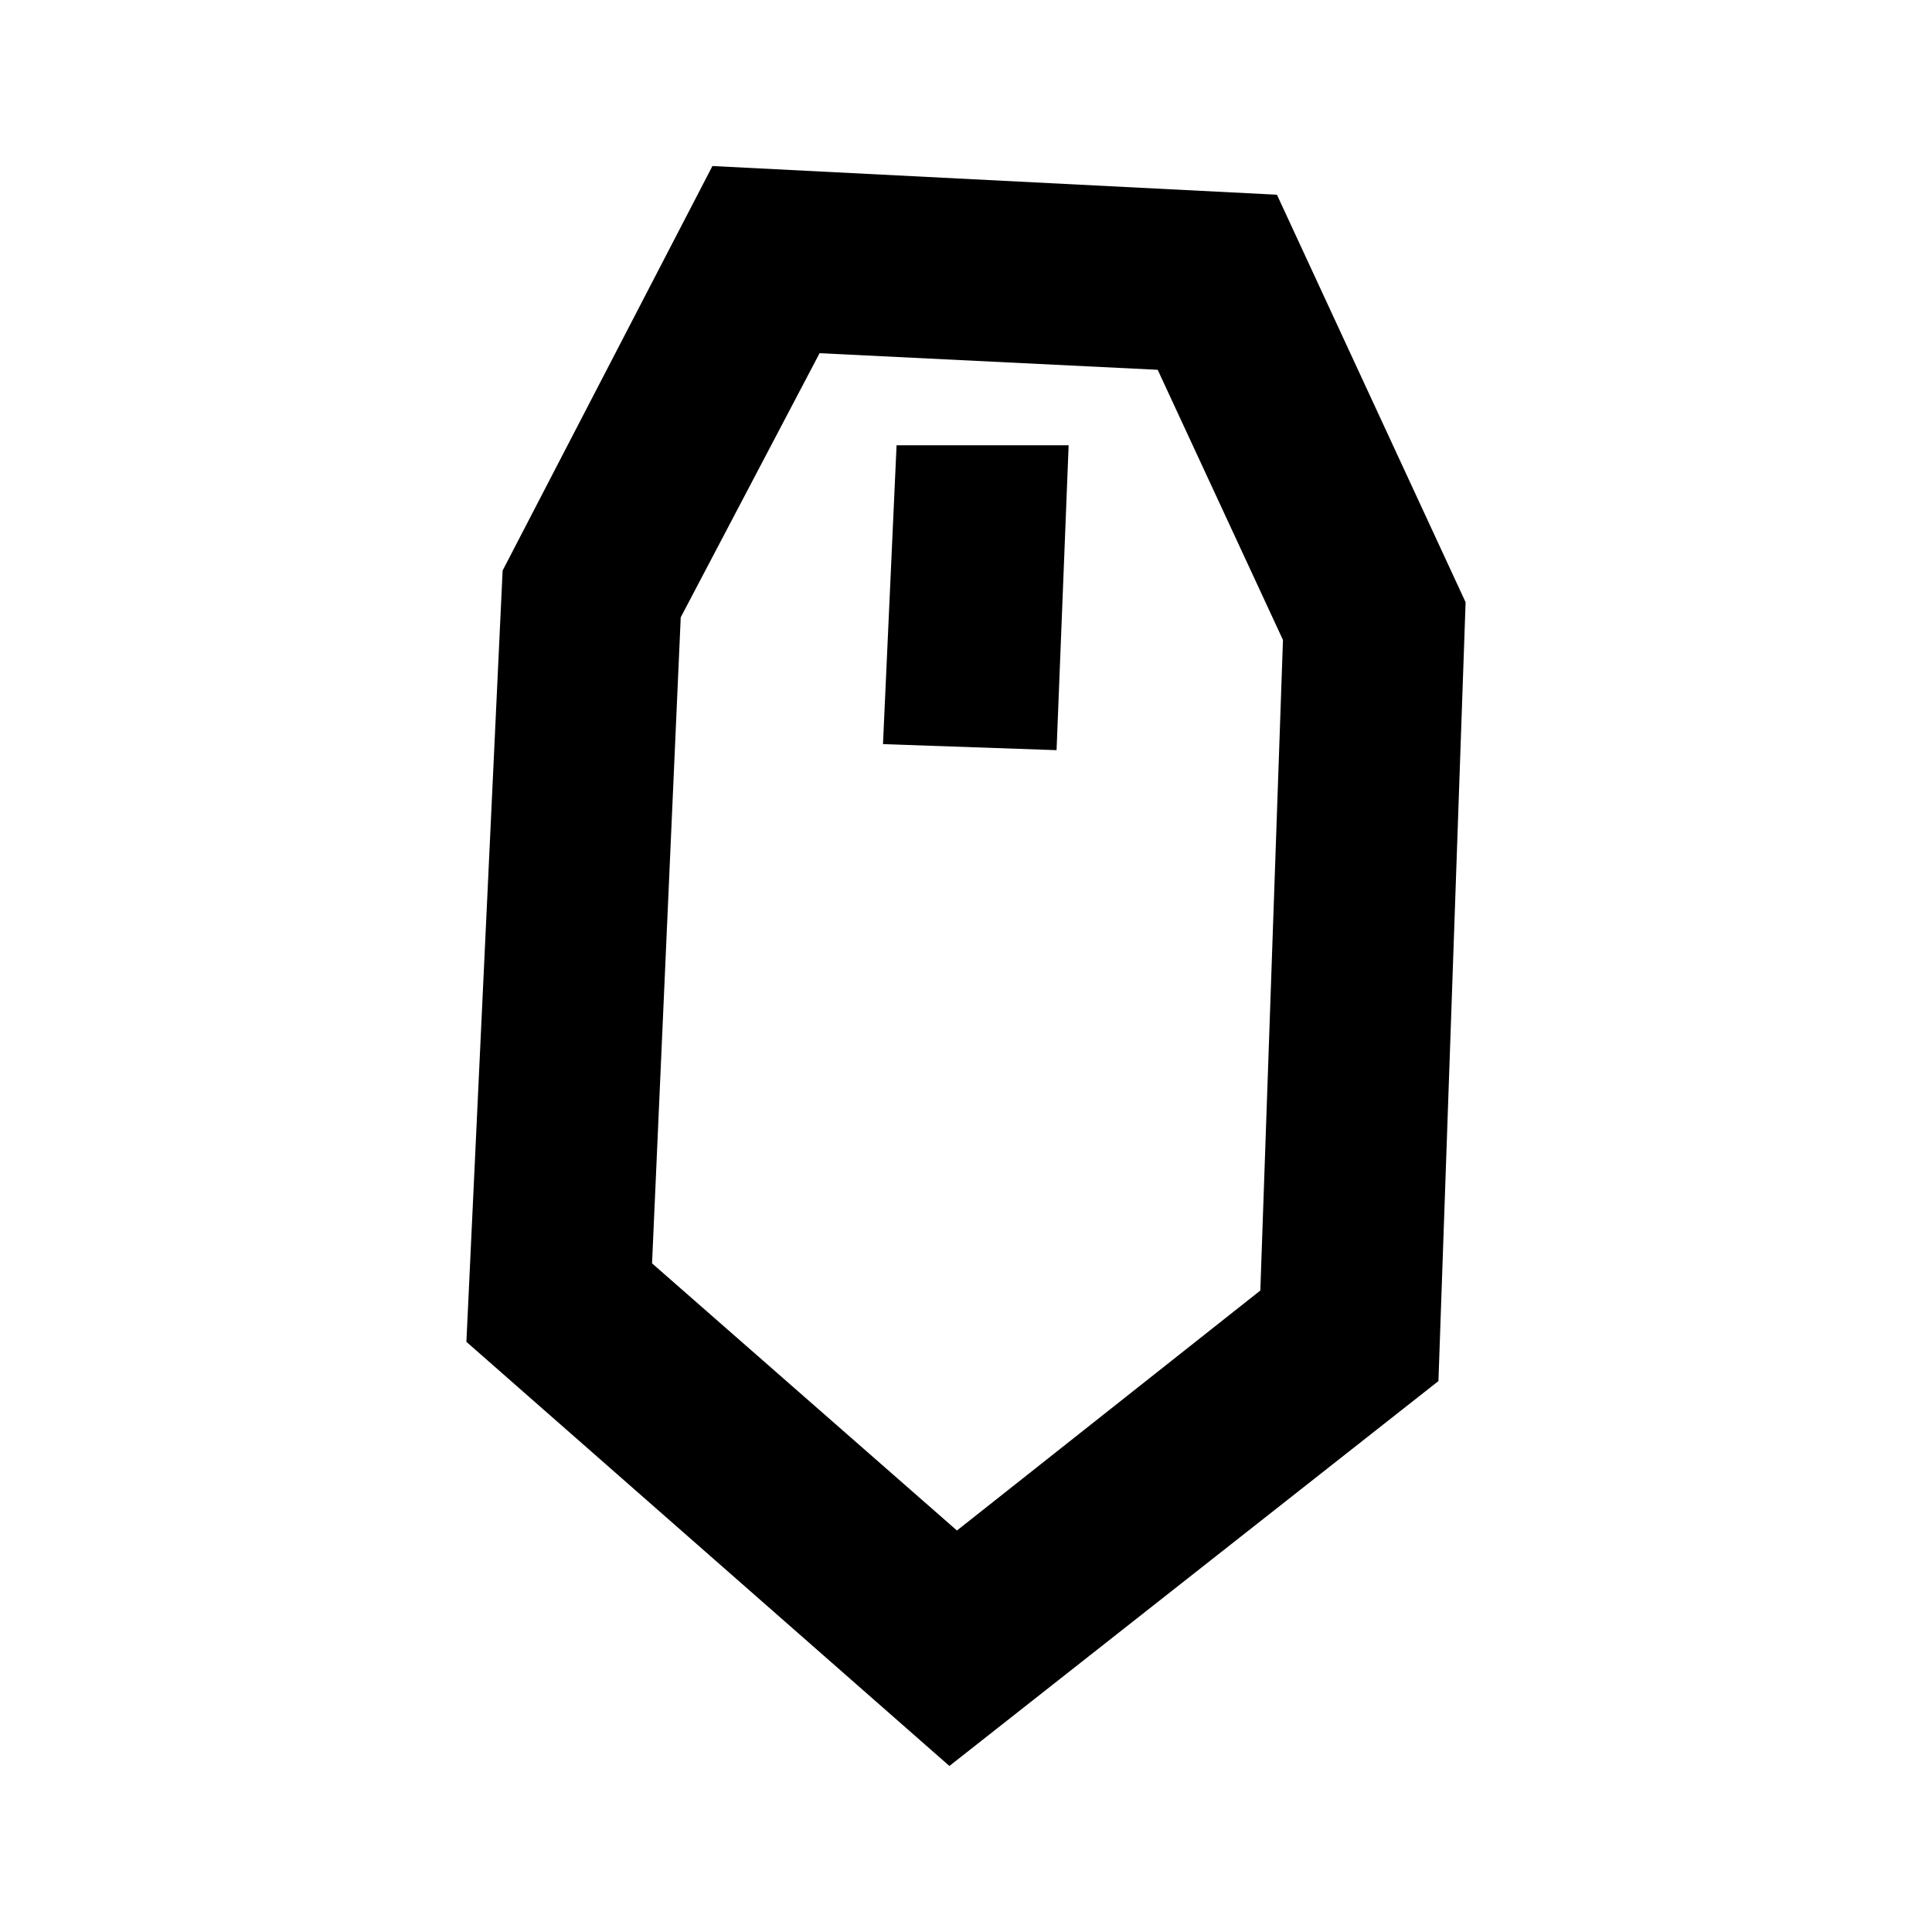
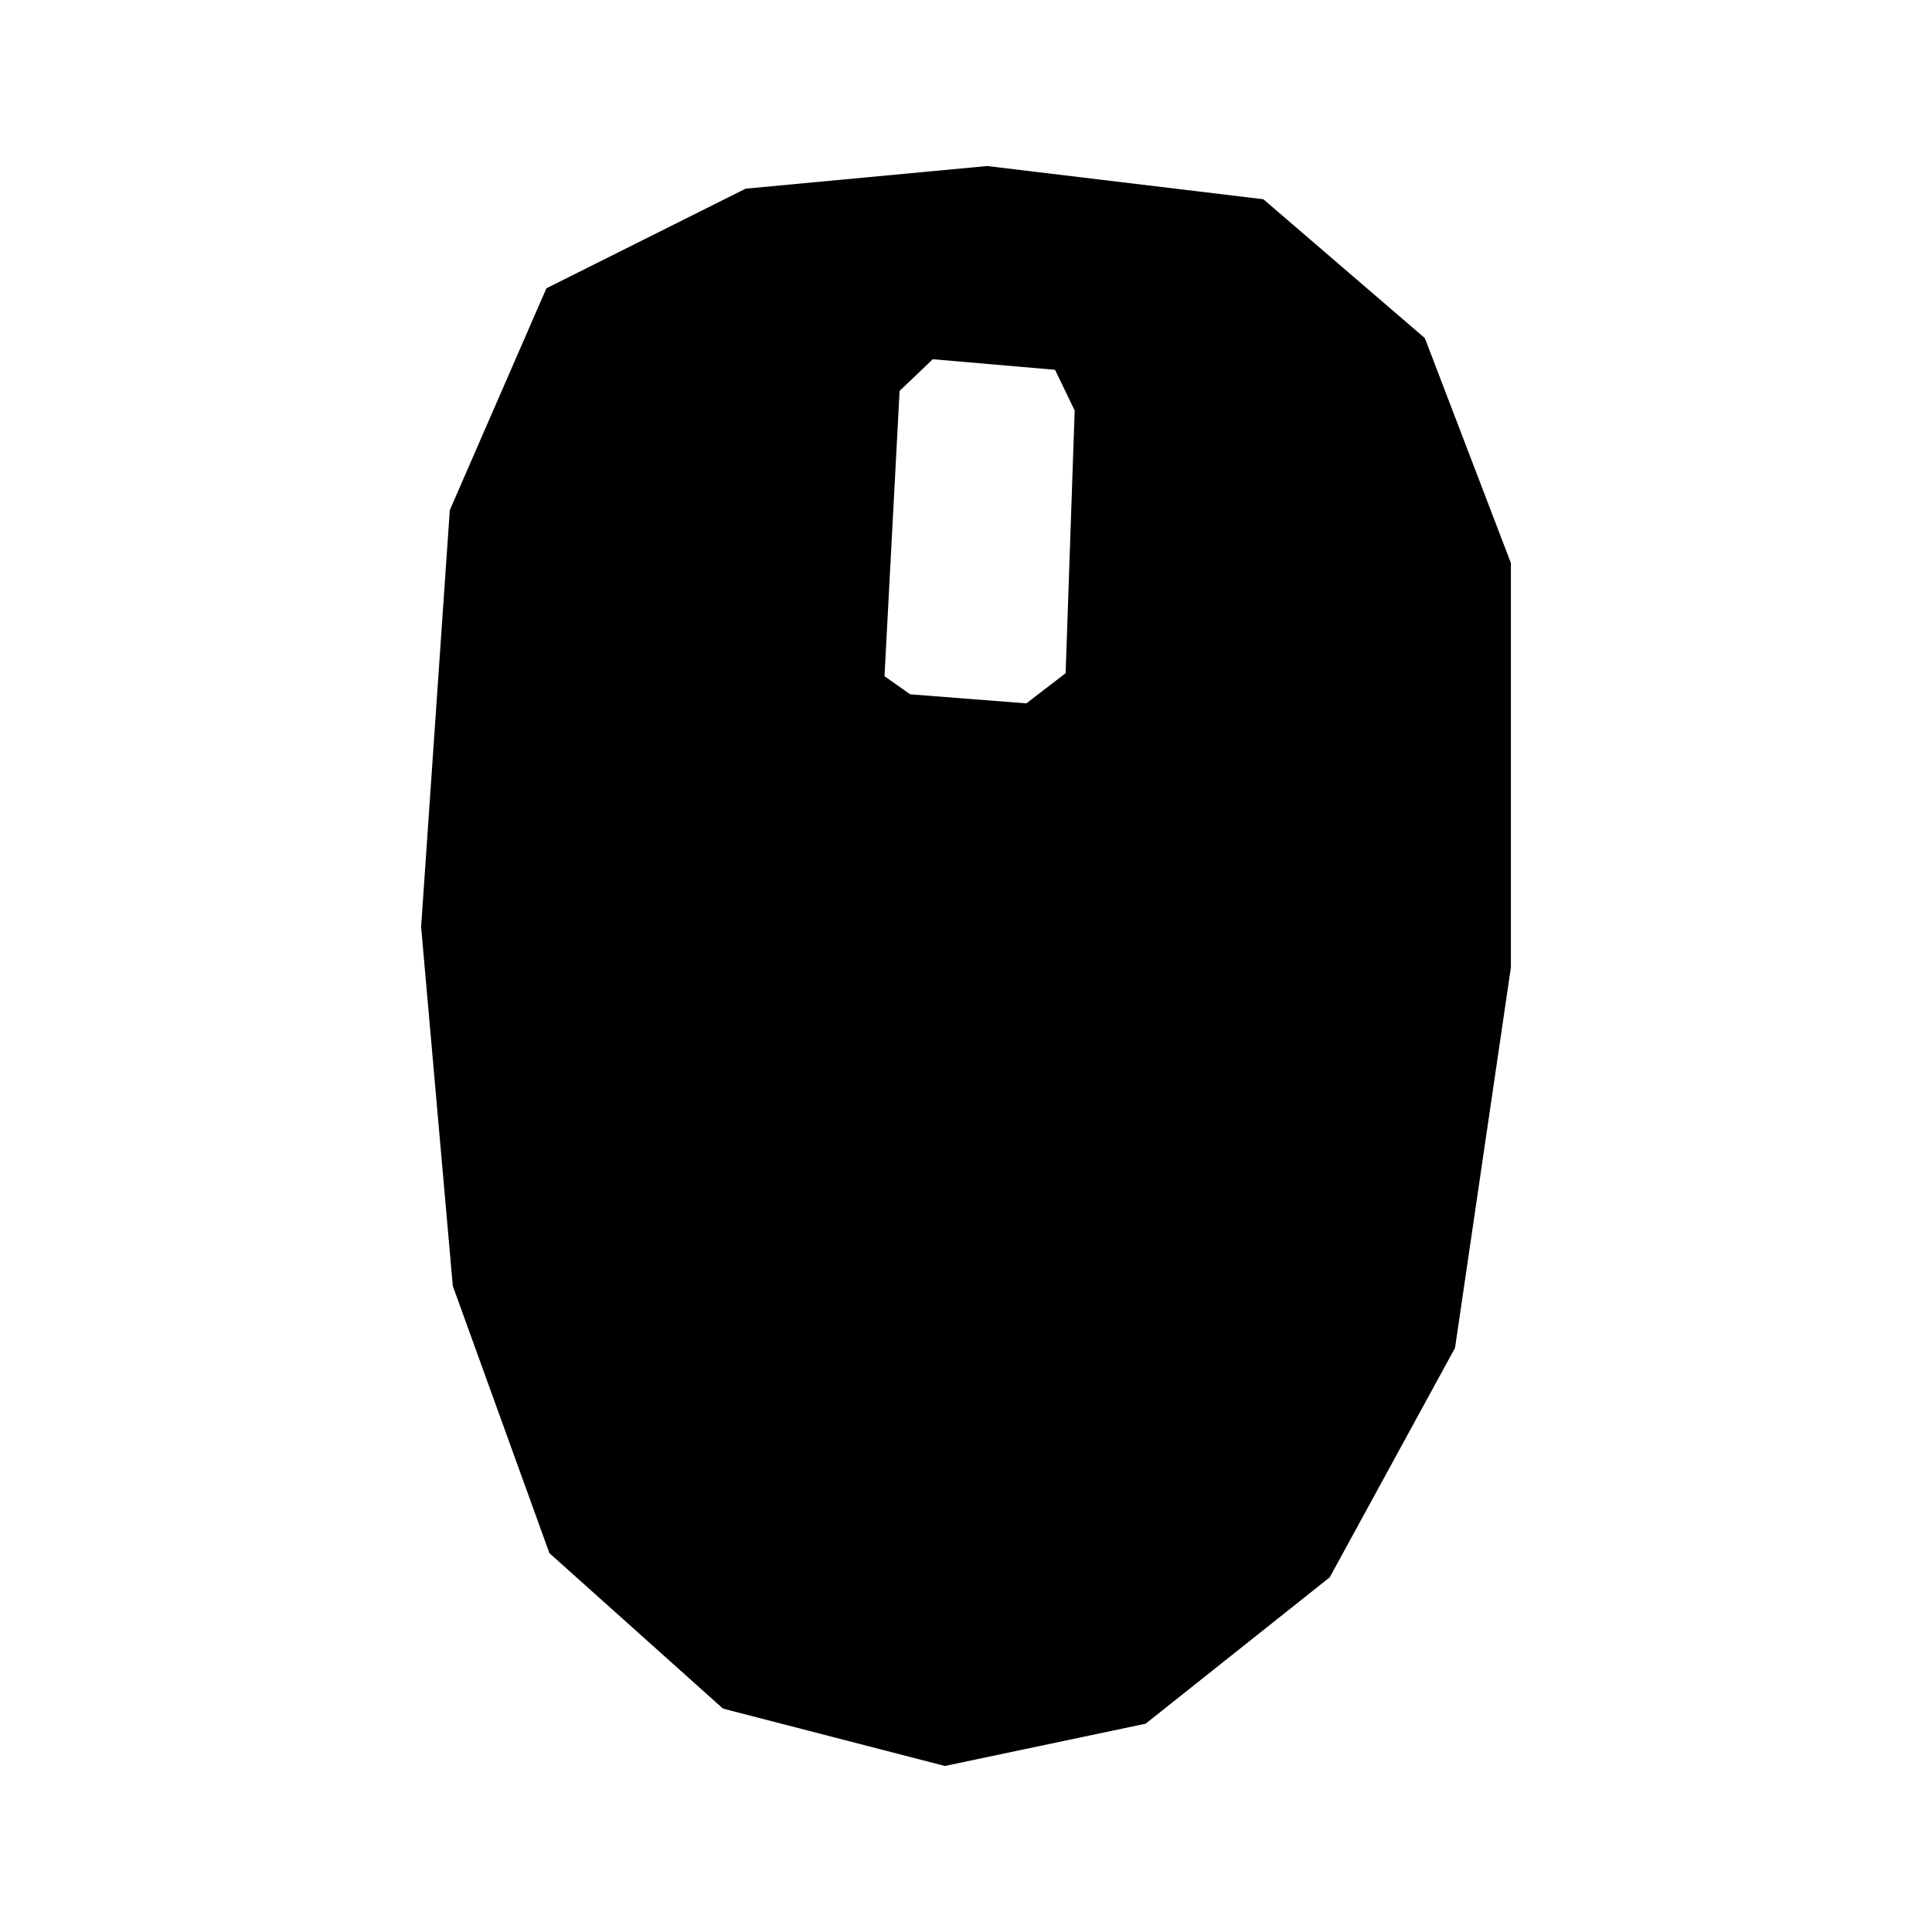
<svg xmlns="http://www.w3.org/2000/svg" viewBox="0 0 128 128" width="128" height="128" fill="currentColor">
-   <path d="M47.2 11.0L84.6 12.9L97.1 39.9L95.3 91.5L62.9 117.0L30.9 88.9L33.3 37.8ZM45.1 40.9L43.2 83.7L63.4 101.4L83.5 85.5L85.0 42.4L76.7 24.5L54.3 23.4ZM59.4 29.5L70.8 29.5L70.0 49.7L58.5 49.3Z" />
+   <path d="M49.4 12.5L65.4 11.0L83.7 13.2L94.4 22.4L100.1 37.3L100.1 64.1L96.4 89.3L88.1 104.5L75.9 114.2L62.6 117.0L47.9 113.2L36.4 102.9L30.0 85.2L27.9 61.4L29.8 33.8L36.2 19.1ZM59.6 25.9L58.6 44.8L60.3 46.0L68.0 46.6L70.6 44.6L71.2 27.2L69.9 24.5L61.8 23.8Z" />
</svg>
